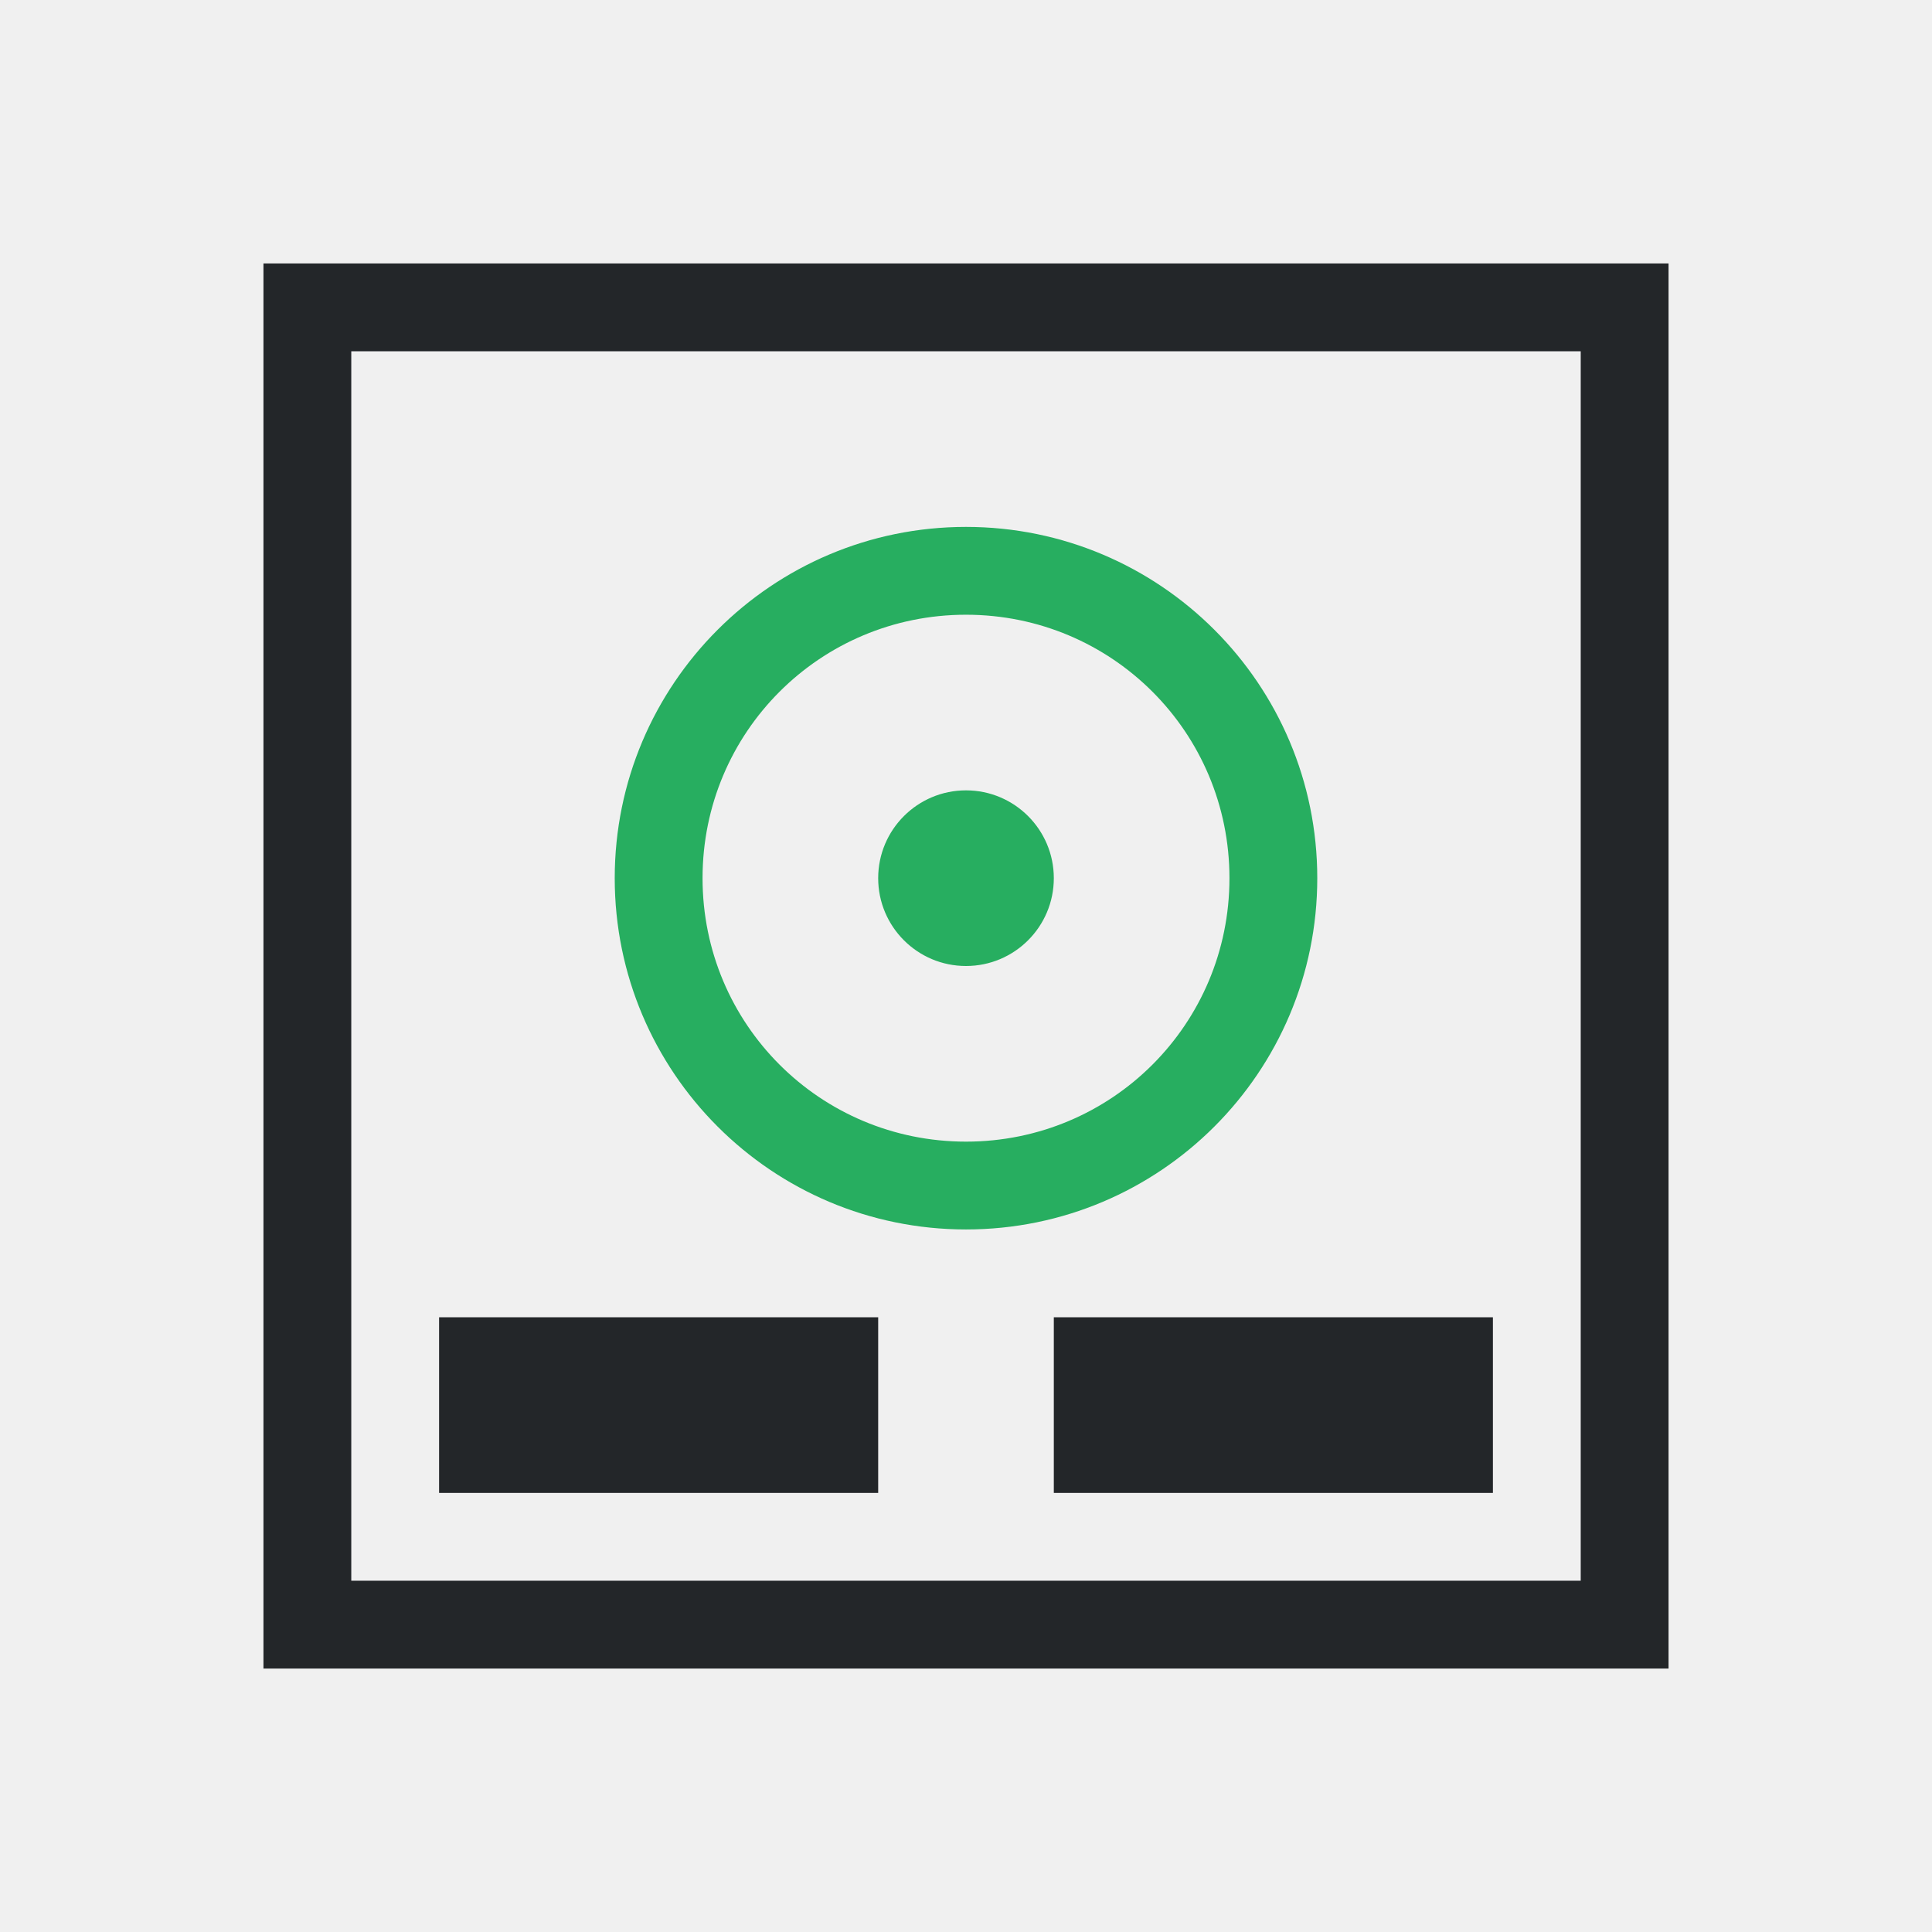
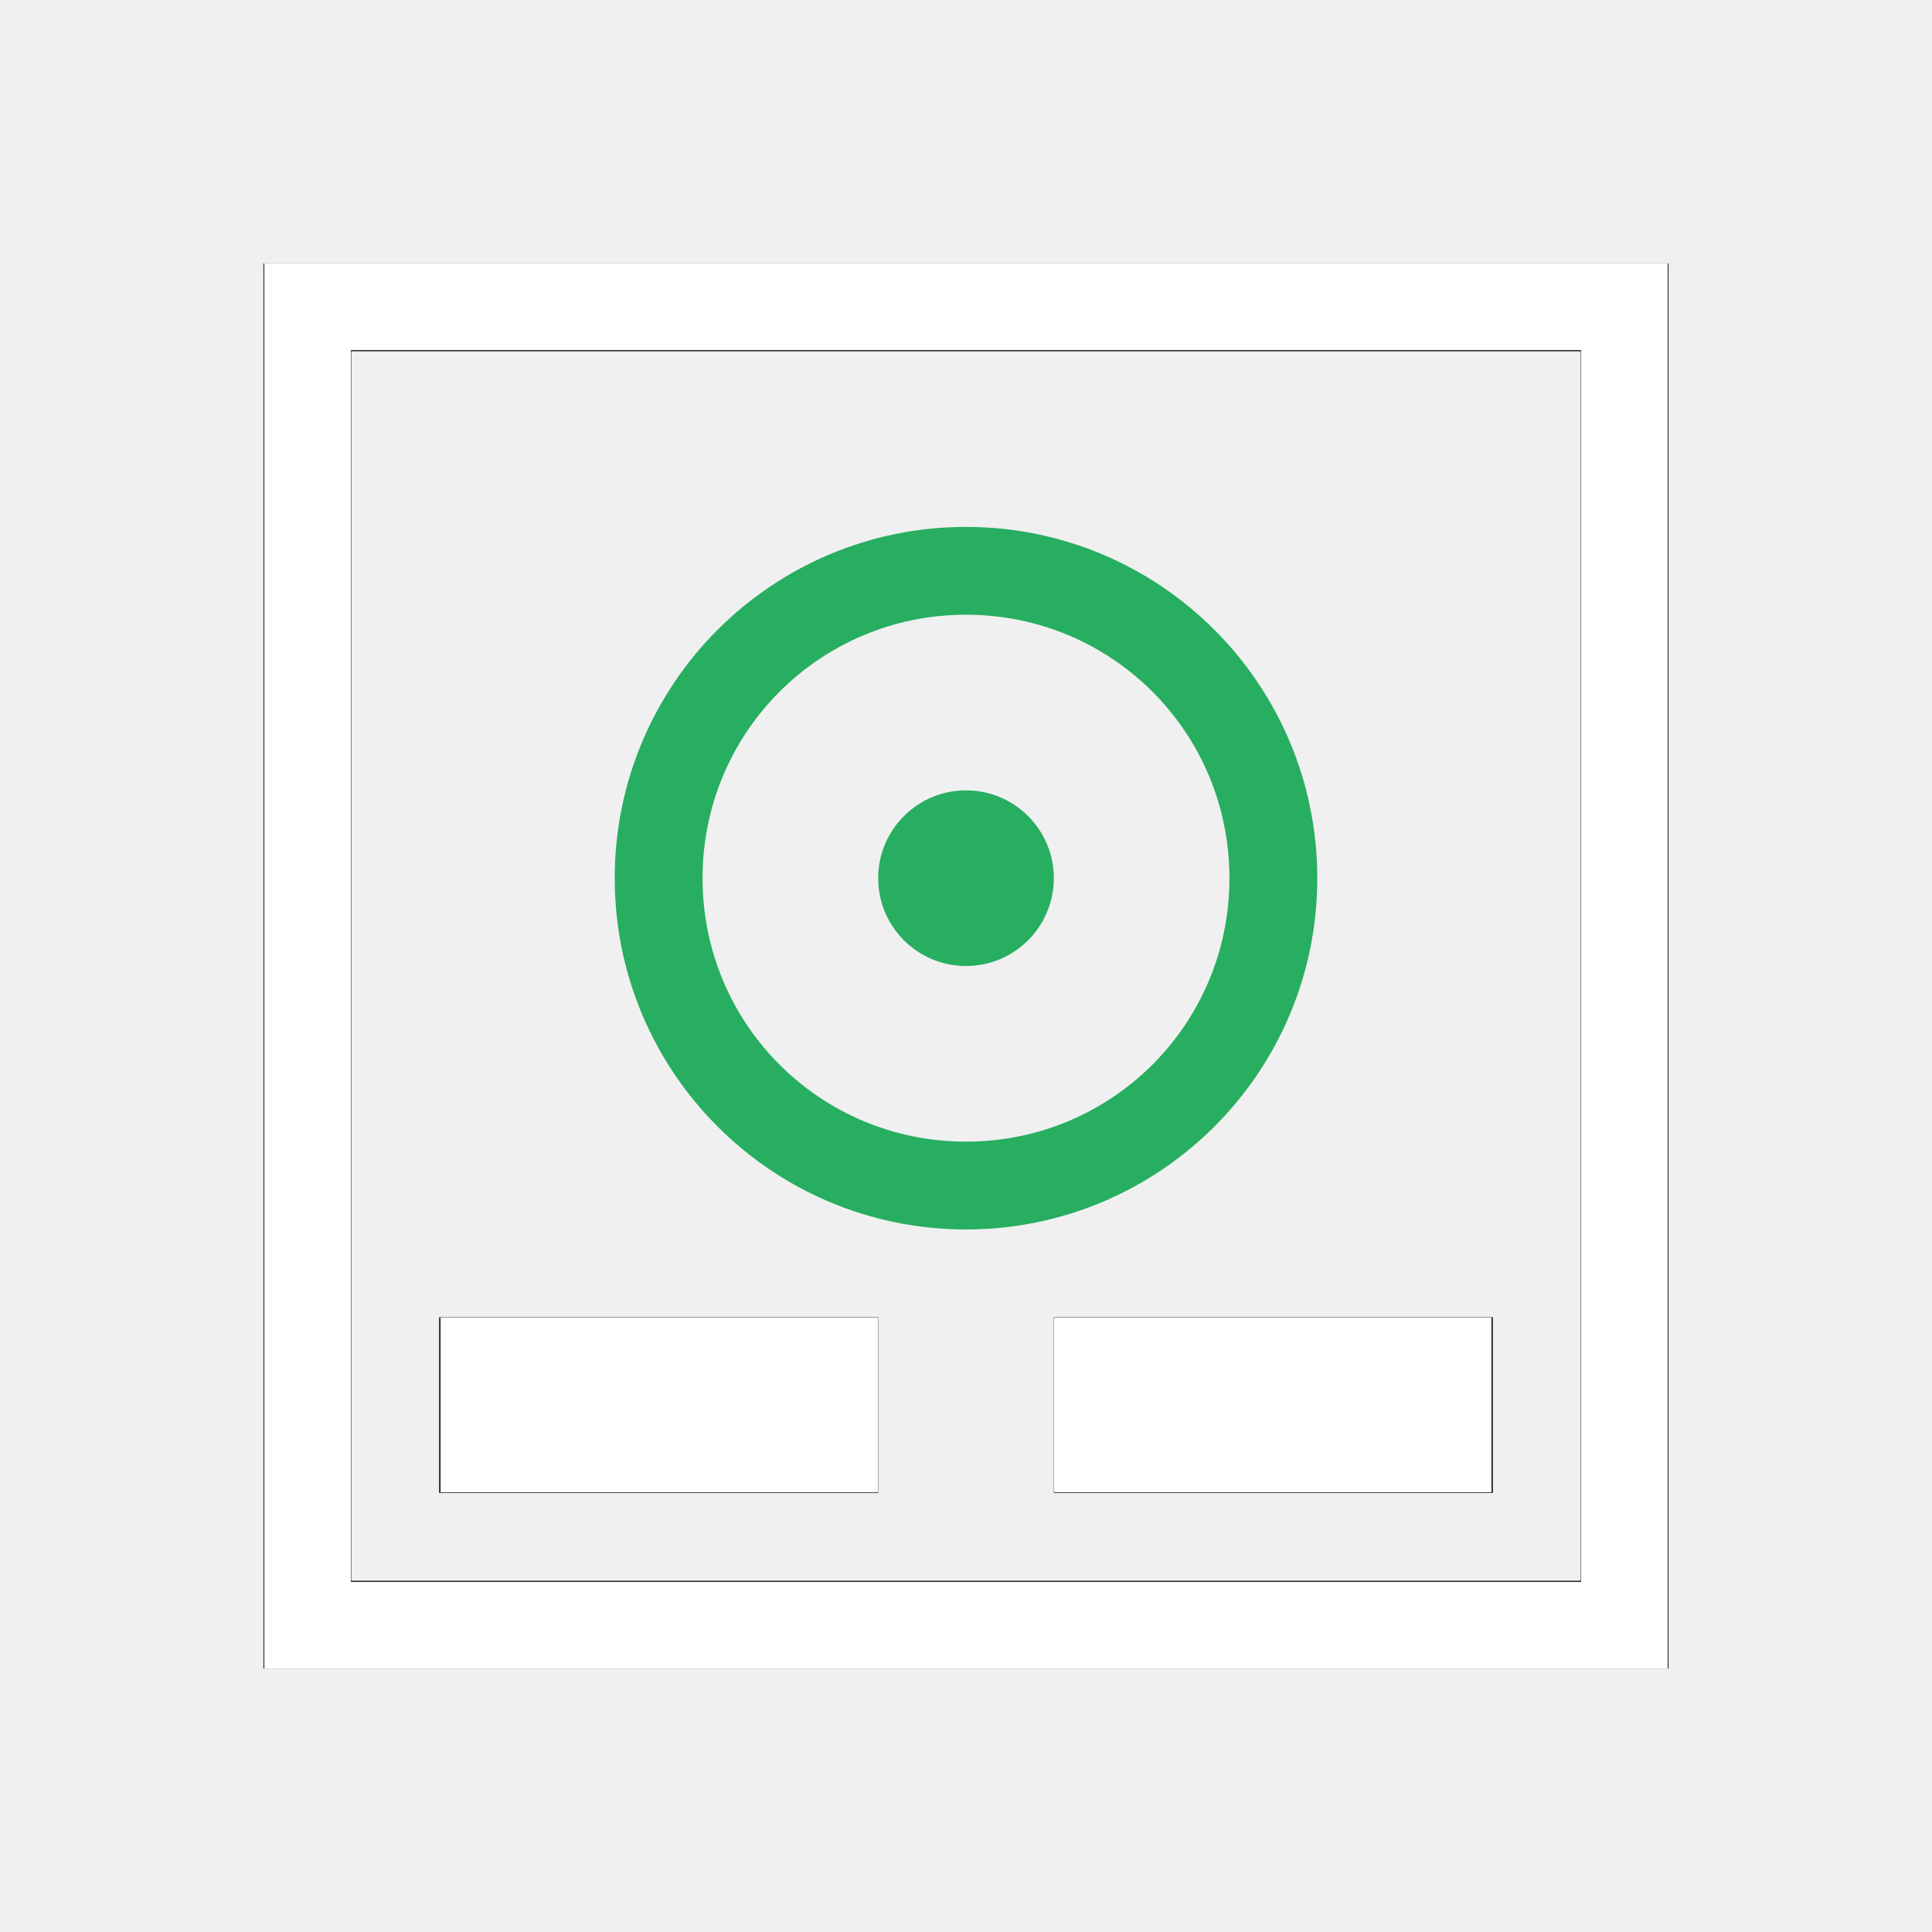
- <svg xmlns="http://www.w3.org/2000/svg" viewBox="0 0 22 22">
+ <svg xmlns="http://www.w3.org/2000/svg" viewBox="0 0 22 22" version="1.1" id="svg2">
  <defs id="defs3051">
    <style type="text/css" id="current-color-scheme">.ColorScheme-Text{color:#232629;}.ColorScheme-PositiveText { color: #27ae60; } </style>
  </defs>
-   <path style="fill:currentColor;fill-opacity:1;stroke:none" d="M 3 3 L 3 19 L 19 19 L 19 3 L 3 3 z M 4 4 L 18 4 L 18 18 L 4 18 L 4 4 z M 5 15 L 5 17 L 10 17 L 10 15 L 5 15 z M 12 15 L 12 17 L 17 17 L 17 15 L 12 15 z " class="ColorScheme-Text" />
-   <path style="fill:currentColor;fill-opacity:1;stroke:none" class="ColorScheme-PositiveText" d="M 11 6 A 4 4 0 0 0 7 10 A 4 4 0 0 0 11 14 A 4 4 0 0 0 15 10 A 4 4 0 0 0 11 6 z M 11 7 C 12.662 7 14 8.338 14 10 C 14 11.662 12.662 13 11 13 C 9.338 13 8 11.662 8 10 C 8 8.338 9.338 7 11 7 z M 11 9 A 1 1 0 0 0 10 10 A 1 1 0 0 0 11 11 A 1 1 0 0 0 12 10 A 1 1 0 0 0 11 9 z " />
+   <path style="fill:currentColor;fill-opacity:1;stroke:none" d="M 3 3 L 3 19 L 19 19 L 19 3 L 3 3 z M 4 4 L 18 4 L 18 18 L 4 18 L 4 4 z M 5 15 L 5 17 L 10 17 L 10 15 L 5 15 z M 12 15 L 12 17 L 17 17 L 17 15 L 12 15 z " class="ColorScheme-Text" id="path1" />
+   <path style="fill:currentColor;fill-opacity:1;stroke:none" class="ColorScheme-PositiveText" d="M 11 6 A 4 4 0 0 0 7 10 A 4 4 0 0 0 11 14 A 4 4 0 0 0 15 10 A 4 4 0 0 0 11 6 z M 11 7 C 12.662 7 14 8.338 14 10 C 14 11.662 12.662 13 11 13 C 9.338 13 8 11.662 8 10 C 8 8.338 9.338 7 11 7 z M 11 9 A 1 1 0 0 0 10 10 A 1 1 0 0 0 11 11 A 1 1 0 0 0 12 10 A 1 1 0 0 0 11 9 z " id="path2" />
+   <path style="fill:#ffffff;stroke-width:0.019" d="m 12.003,15.998 v -0.994 h 2.49 2.49 v 0.994 0.994 h -2.49 -2.49 z" id="path3" />
+   <path style="fill:#ffffff;stroke-width:0.019" d="m 5.017,15.998 v -0.994 h 2.49 2.49 v 0.994 0.994 H 7.507 5.017 Z" id="path4" />
+   <path style="fill:#ffffff;stroke-width:0.019" d="M 3.01,11 V 3.001 H 11 18.99 V 11 18.999 H 11 3.01 Z M 18.005,11 V 3.986 H 11 3.995 V 11 18.014 H 11 18.005 Z" id="path5" />
</svg>
